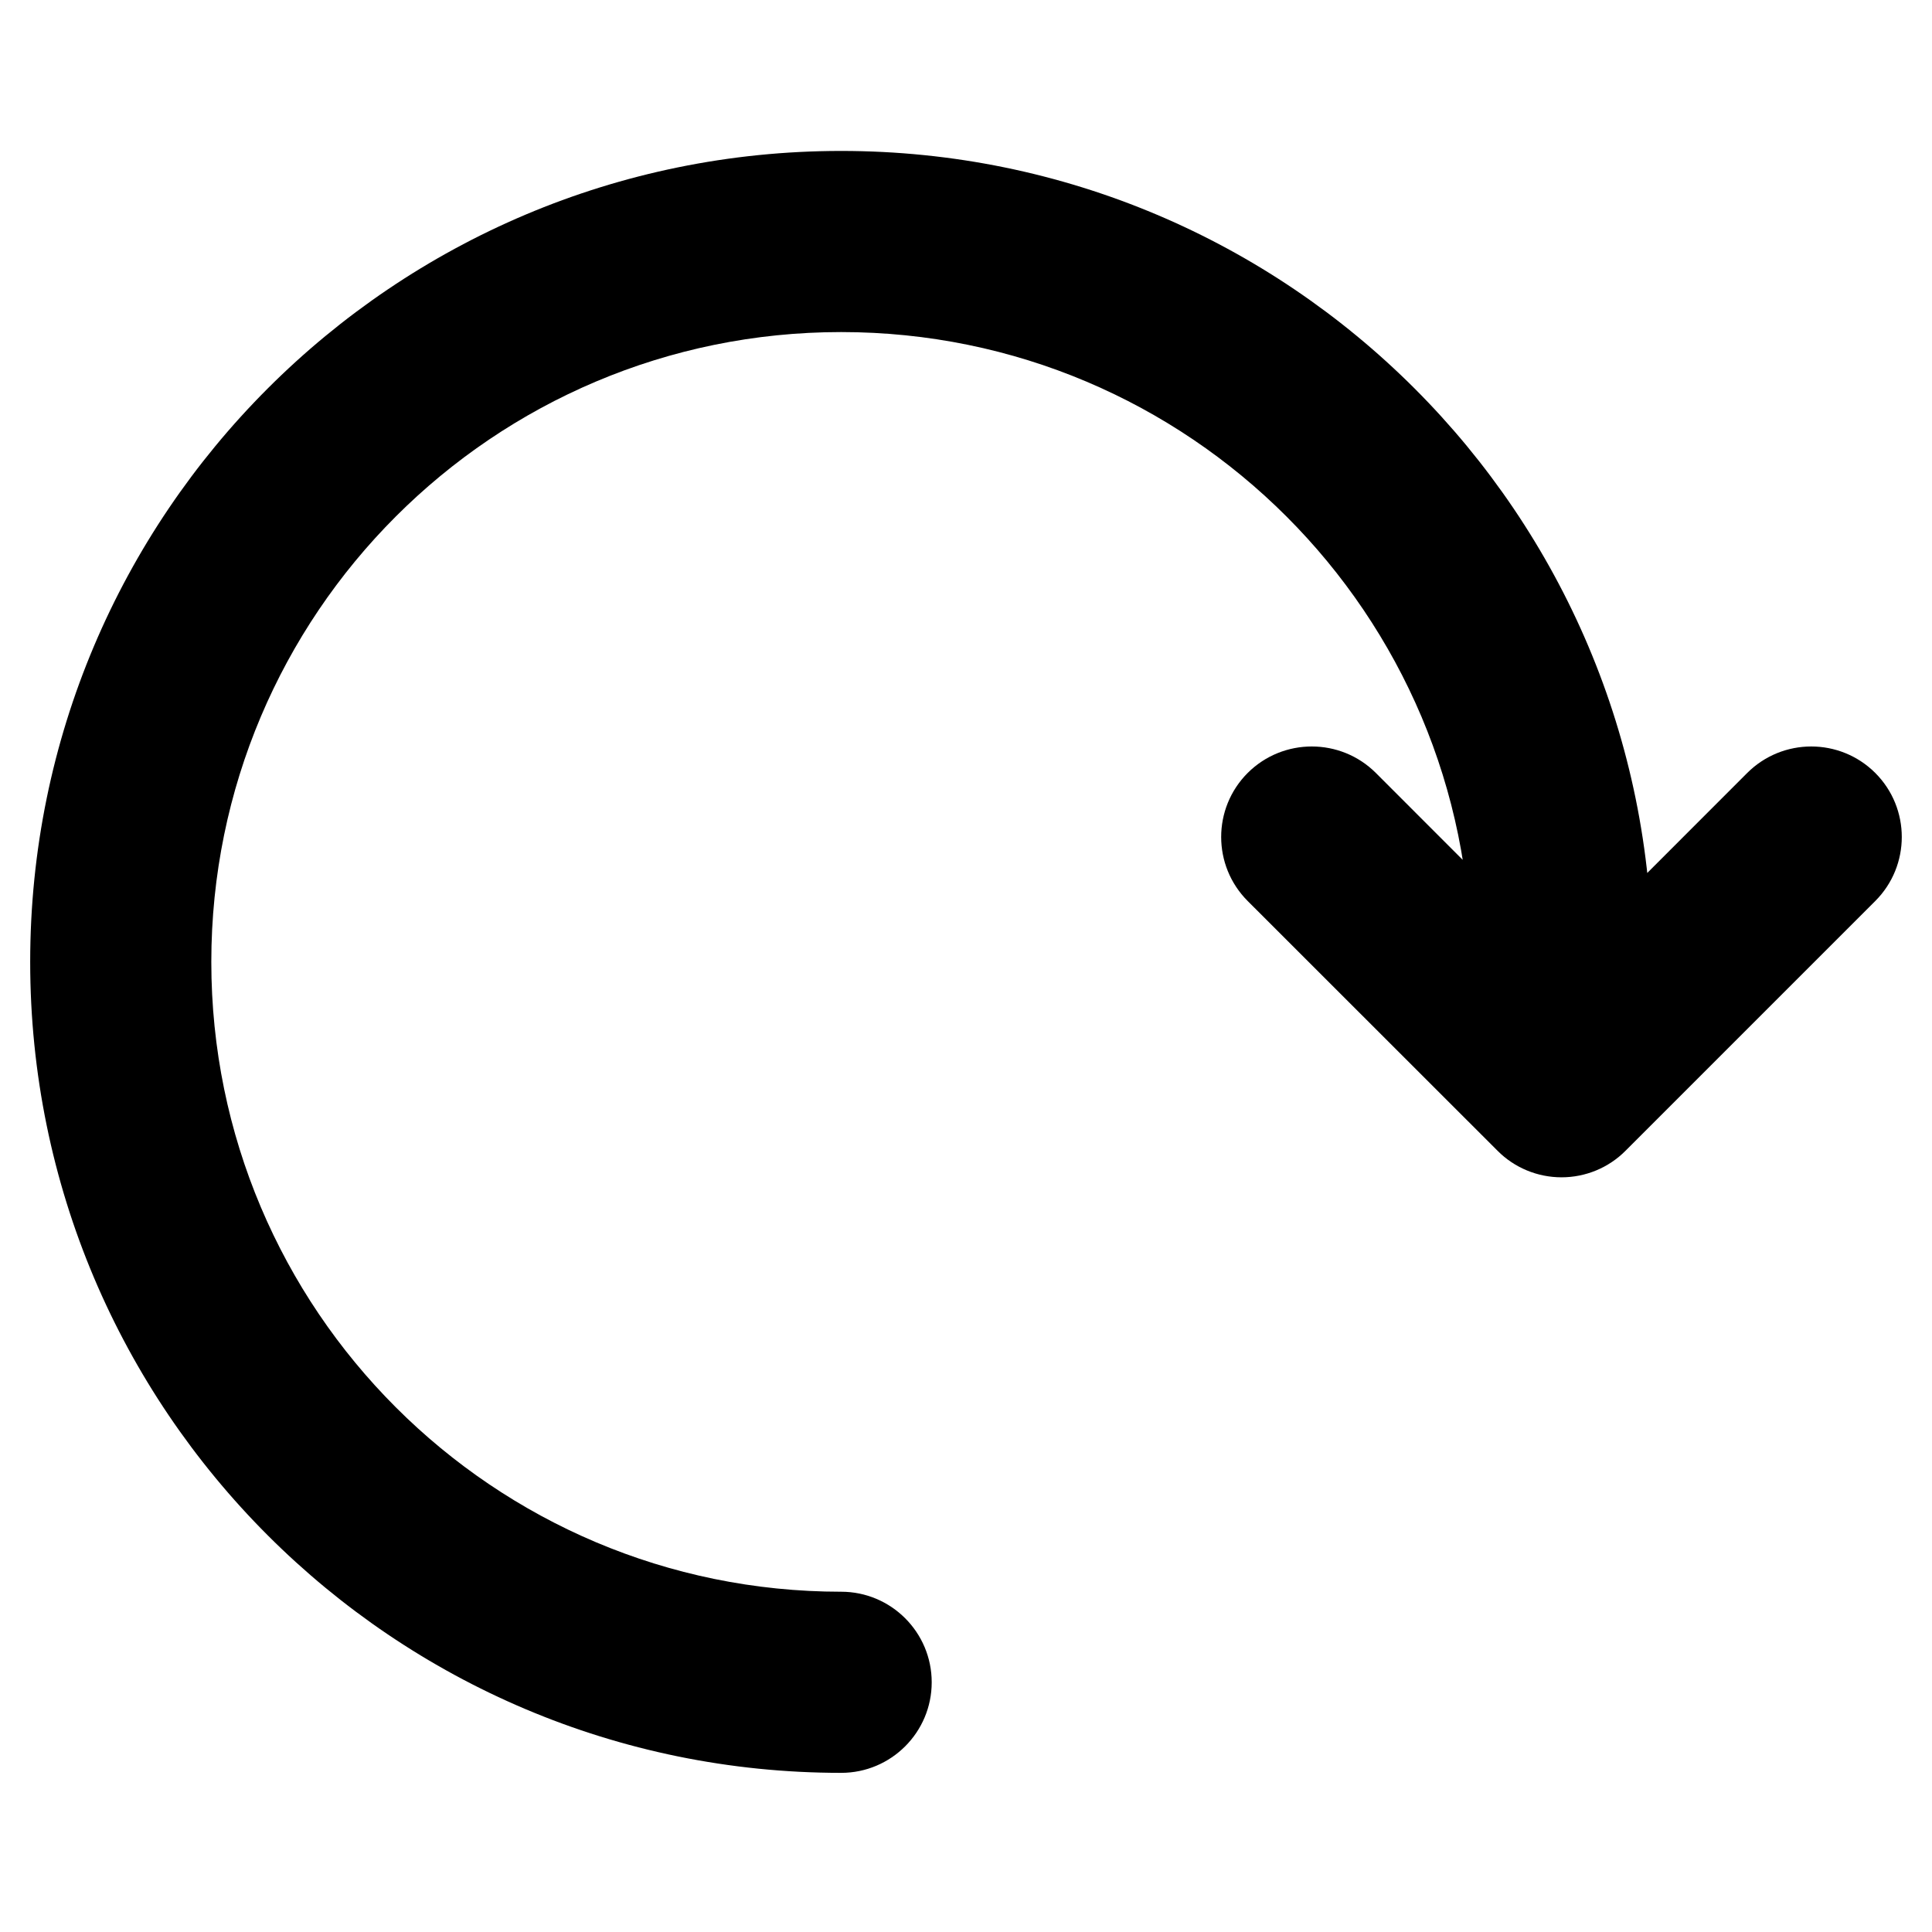
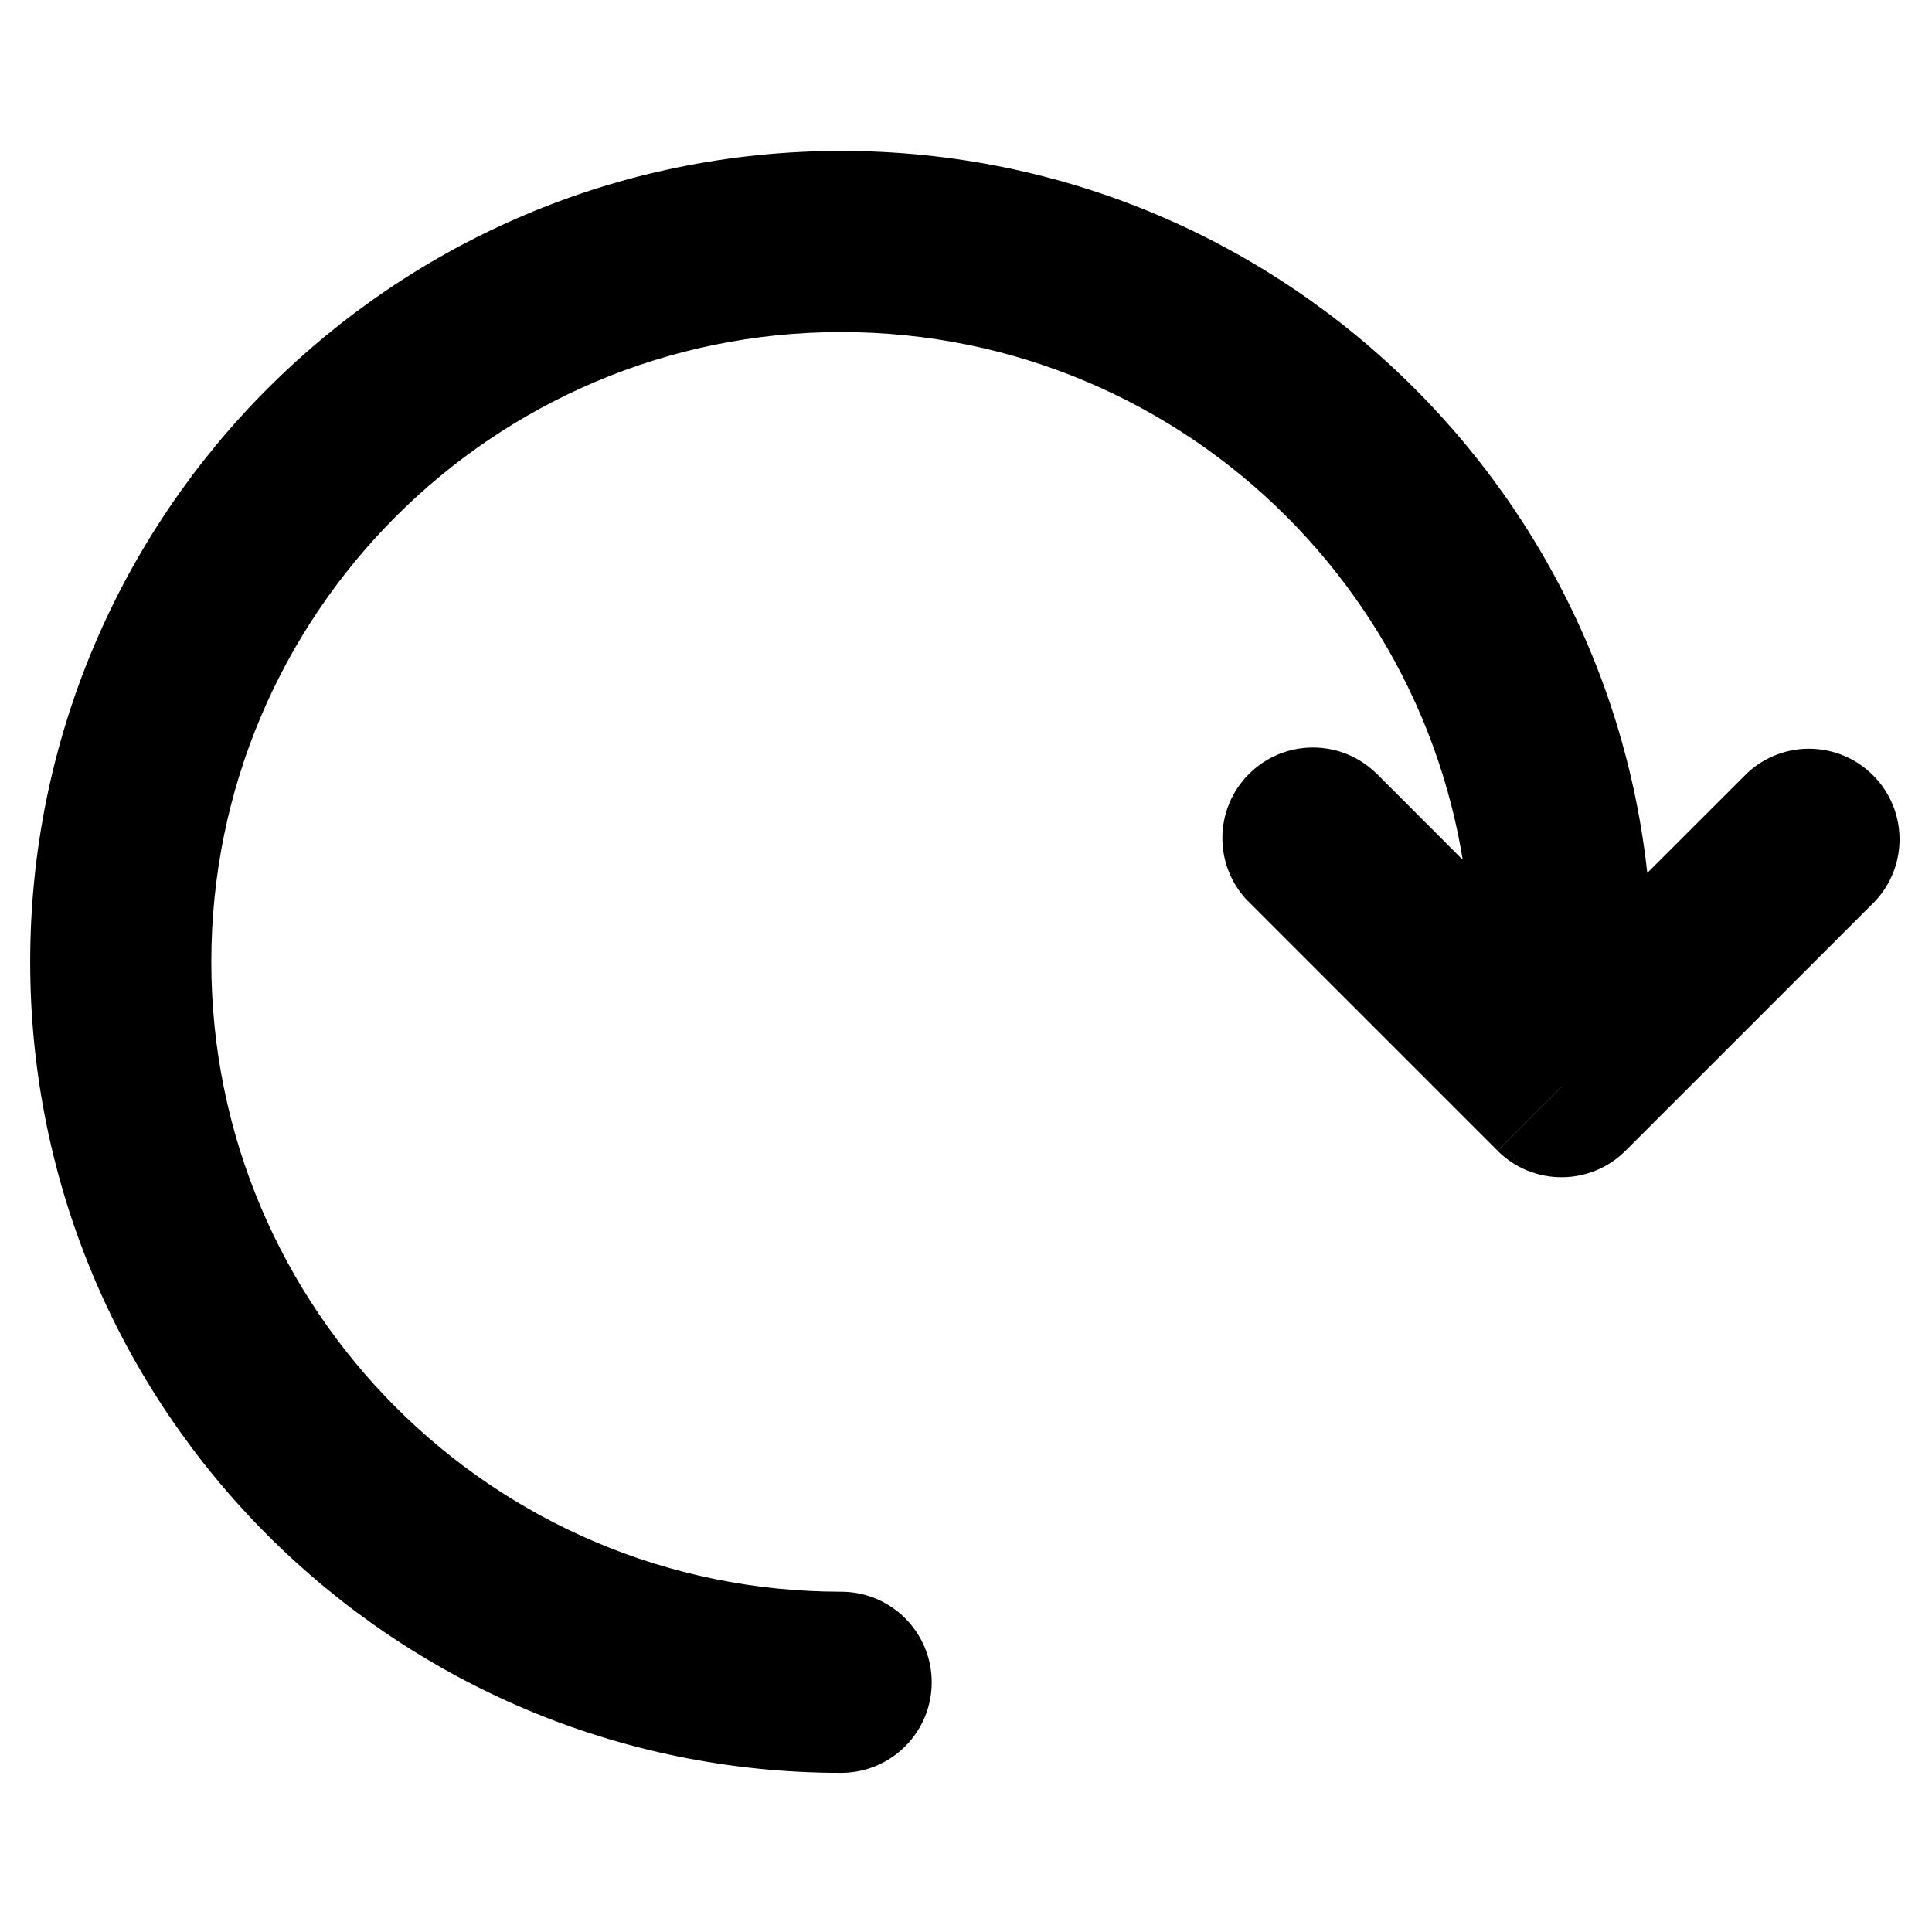
<svg xmlns="http://www.w3.org/2000/svg" width="16" height="16" viewBox="0 0 16 16" fill="none">
-   <path d="M12.182 7.966C12.182 8.38 12.518 8.716 12.932 8.716C13.346 8.716 13.682 8.38 13.682 7.966H12.182ZM6.966 14.682C7.38 14.682 7.716 14.346 7.716 13.932C7.716 13.518 7.38 13.182 6.966 13.182V14.682ZM12.932 9L12.402 9.53C12.542 9.671 12.733 9.75 12.932 9.75C13.131 9.75 13.322 9.671 13.462 9.53L12.932 9ZM11.394 6.401C11.101 6.109 10.626 6.109 10.333 6.401C10.04 6.694 10.04 7.169 10.333 7.462L11.394 6.401ZM15.53 7.462C15.823 7.169 15.823 6.694 15.53 6.401C15.237 6.109 14.763 6.109 14.47 6.401L15.53 7.462ZM1.75 7.966C1.75 5.085 4.085 2.75 6.966 2.75V1.25C3.257 1.25 0.25 4.257 0.25 7.966H1.75ZM6.966 2.75C9.847 2.75 12.182 5.085 12.182 7.966H13.682C13.682 4.257 10.675 1.25 6.966 1.25V2.75ZM6.966 13.182C4.085 13.182 1.75 10.847 1.75 7.966H0.25C0.25 11.675 3.257 14.682 6.966 14.682V13.182ZM13.462 8.47L11.394 6.401L10.333 7.462L12.402 9.53L13.462 8.47ZM13.462 9.53L15.53 7.462L14.47 6.401L12.402 8.47L13.462 9.53Z" fill="black" />
+   <path d="M12.182 7.966a.75.75 0 001.5 0h-1.5zm-5.216 6.716a.75.75 0 000-1.5v1.5zM12.932 9l-.53.53a.75.75 0 001.06 0l-.53-.53zm-1.538-2.599a.75.75 0 00-1.06 1.061l1.06-1.06zm4.136 1.061a.75.75 0 00-1.06-1.06l1.06 1.06zm-13.78.504A5.216 5.216 0 016.966 2.75v-1.5A6.716 6.716 0 00.25 7.966h1.5zM6.966 2.75a5.216 5.216 0 015.216 5.216h1.5A6.716 6.716 0 006.966 1.25v1.5zm0 10.432A5.216 5.216 0 011.75 7.966H.25a6.716 6.716 0 006.716 6.716v-1.5zm6.496-4.712L11.394 6.4l-1.06 1.061 2.068 2.068 1.06-1.06zm0 1.06l2.068-2.068-1.06-1.06L12.4 8.47l1.061 1.06z" fill="#000" />
</svg>
